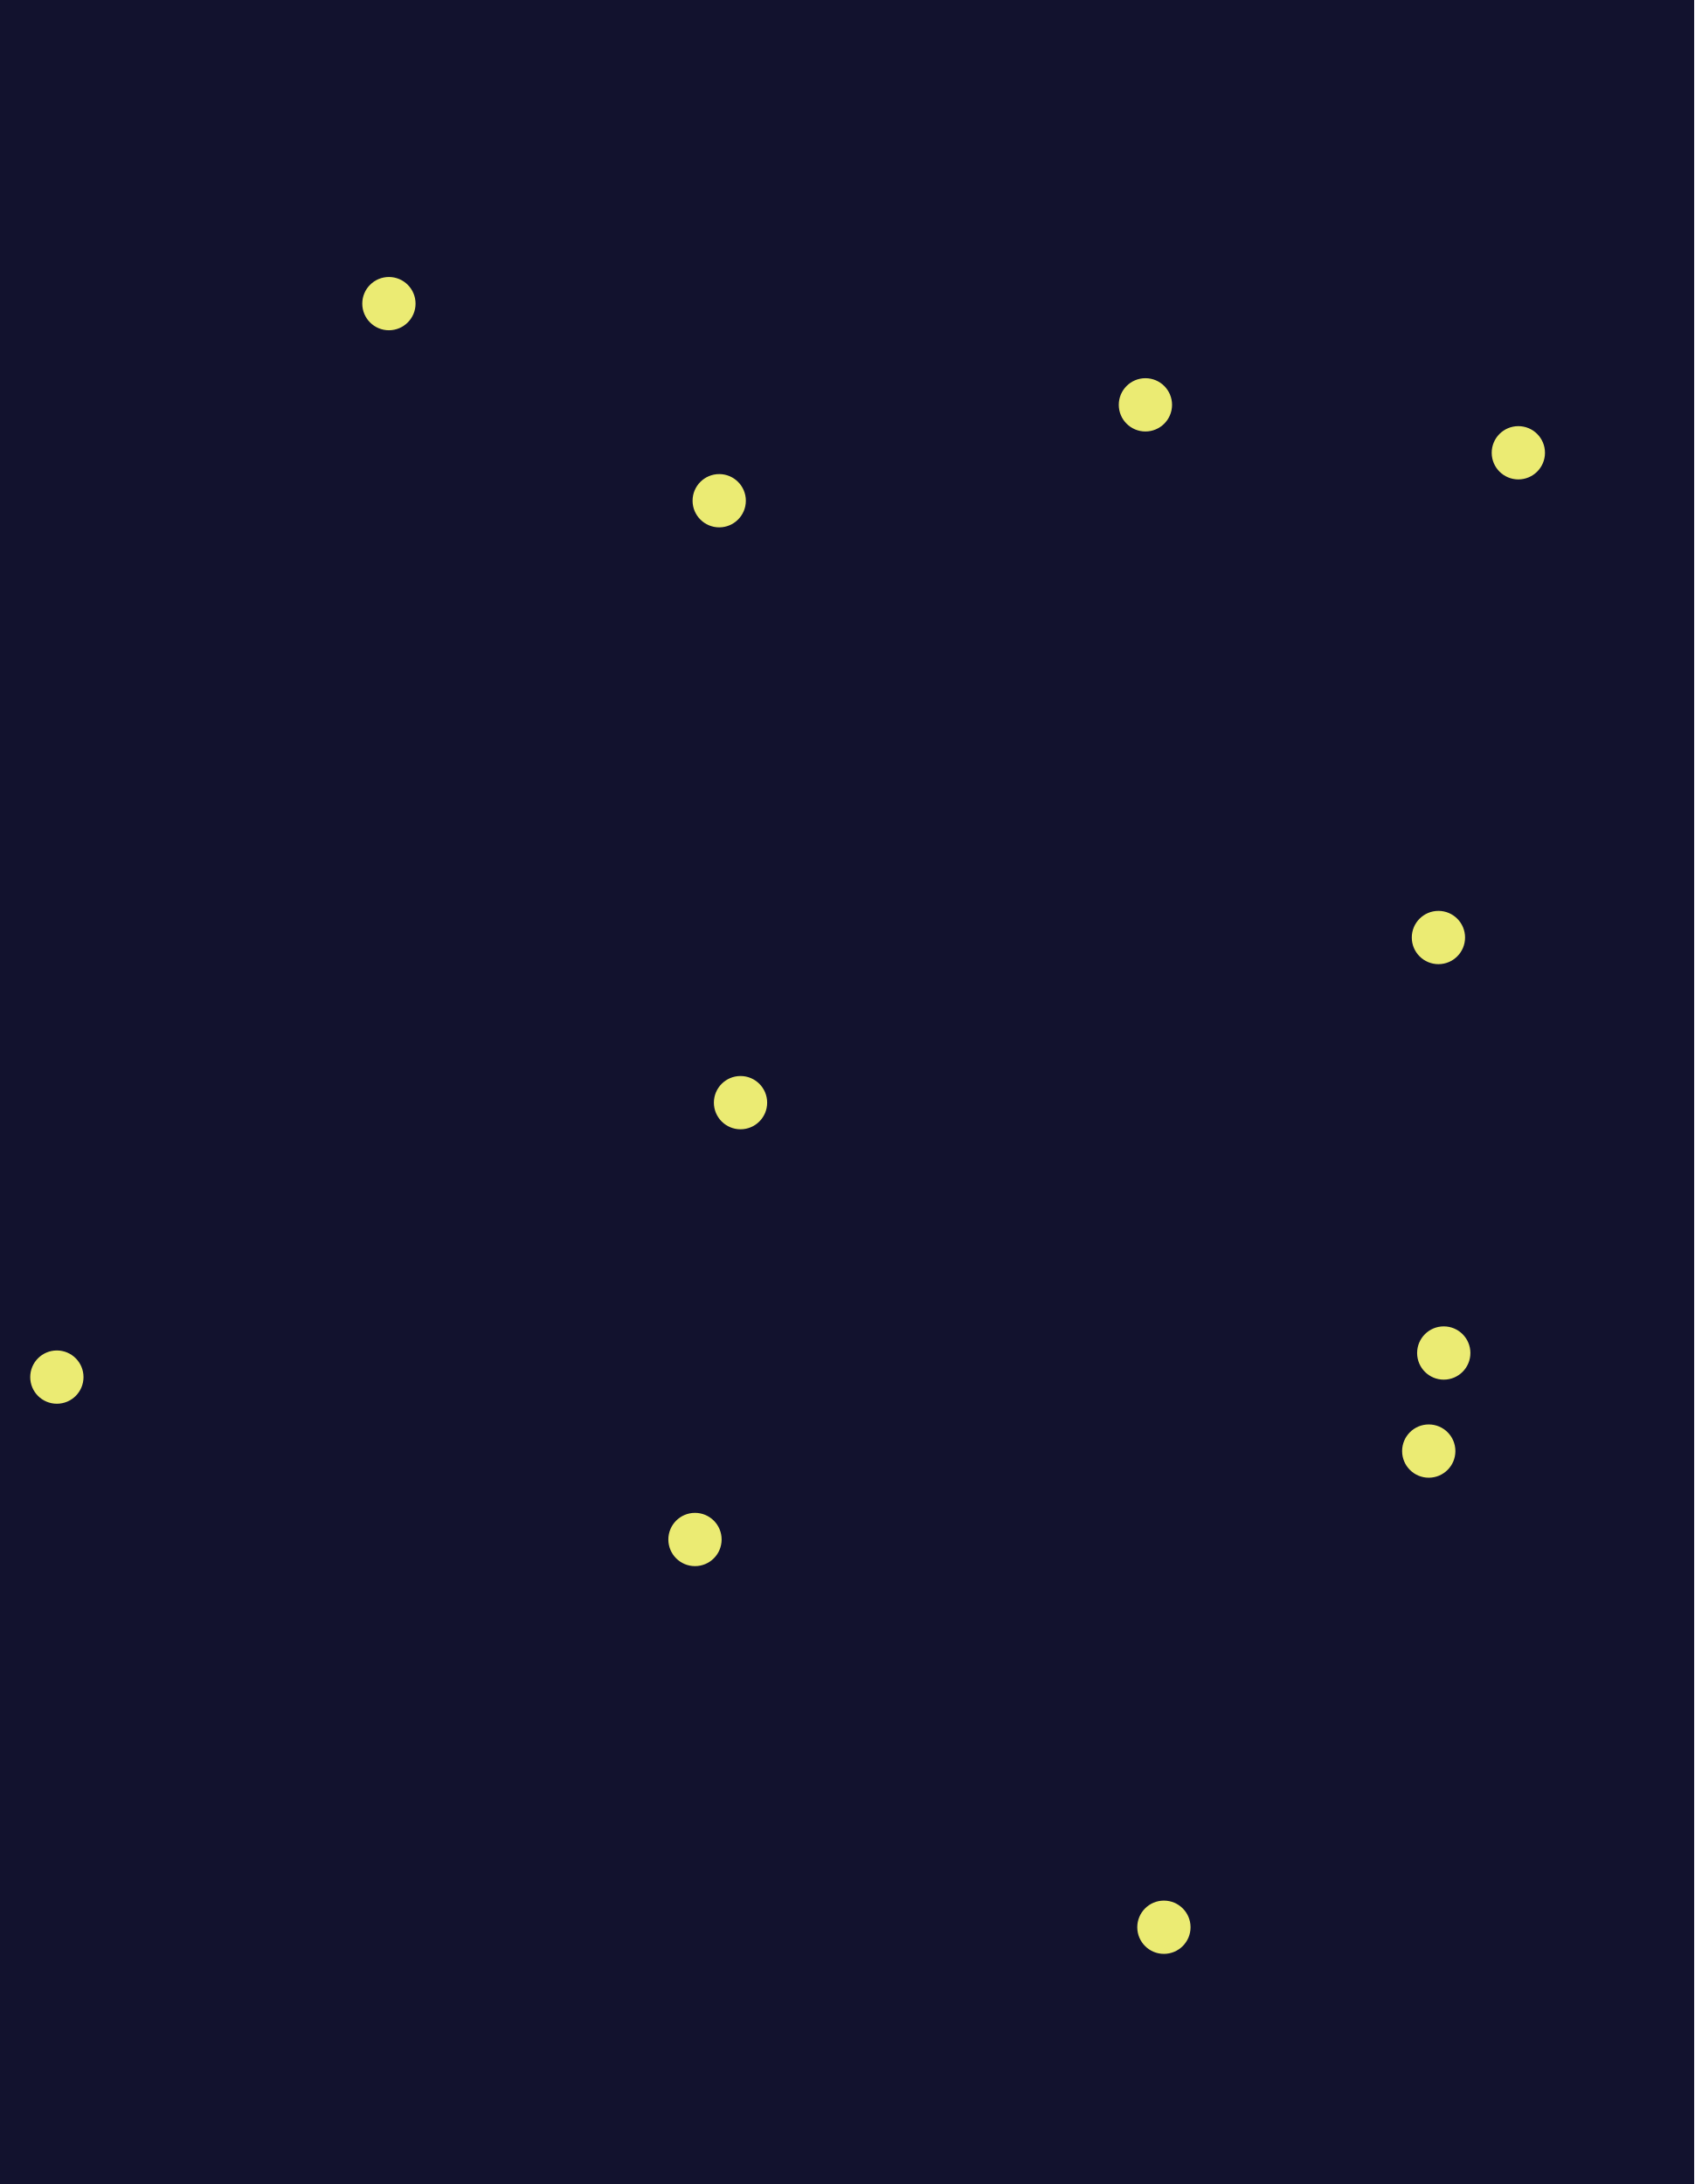
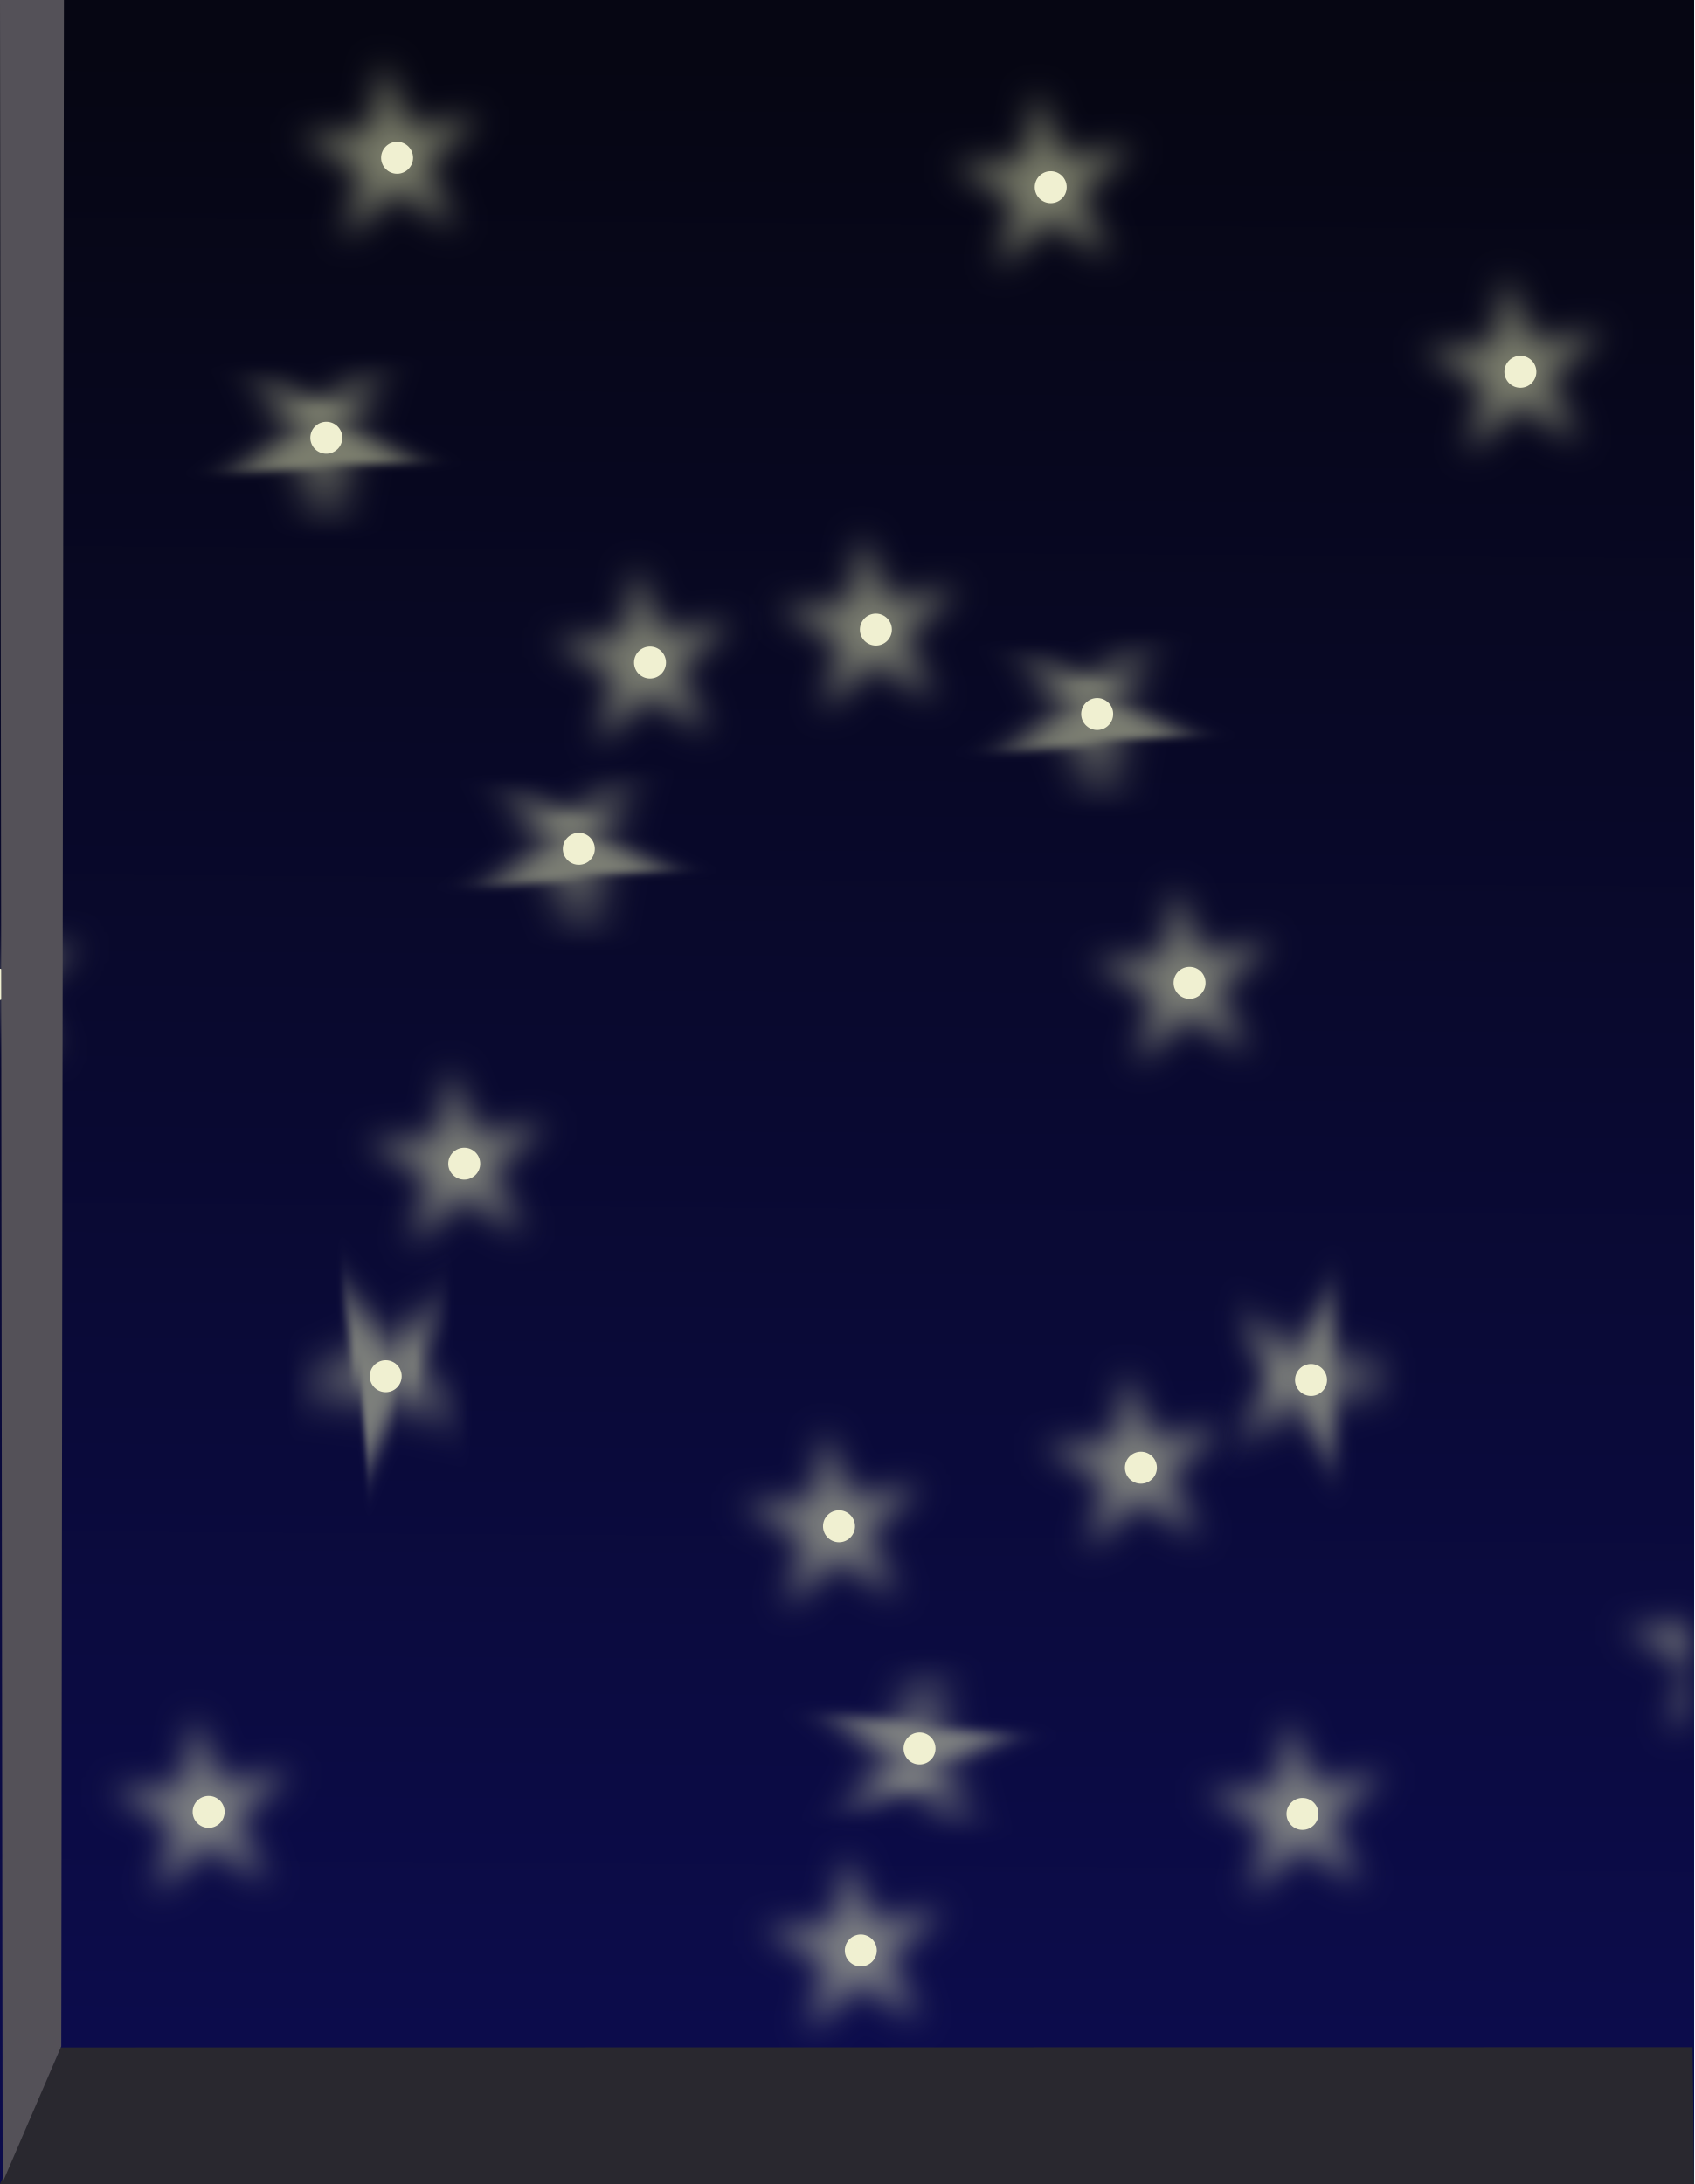
- <svg xmlns="http://www.w3.org/2000/svg" width="128.21mm" height="165.302mm" viewBox="0 0 454.286 585.714" id="svg5329" version="1.1">
-   <defs id="defs5331" />
+ <svg xmlns="http://www.w3.org/2000/svg" xmlns:xlink="http://www.w3.org/1999/xlink" width="128.21mm" height="165.302mm" viewBox="0 0 454.286 585.714" id="svg5329" version="1.1">
+   <defs id="defs5331">
+     <linearGradient id="linearGradient9402">
+       <stop style="stop-color:#0c0c4b;stop-opacity:1" offset="0" id="stop9404" />
+       <stop style="stop-color:#060613;stop-opacity:1" offset="1" id="stop9406" />
+     </linearGradient>
+     <linearGradient xlink:href="#linearGradient9402" id="linearGradient9408" x1="356.274" y1="706.66" x2="360.315" y2="178.35" gradientUnits="userSpaceOnUse" />
+     <filter style="color-interpolation-filters:sRGB" id="filter9436" x="-0.209" width="1.419" y="-0.213" height="1.426">
+       <feGaussianBlur stdDeviation="4.251" id="feGaussianBlur9438" />
+     </filter>
+   </defs>
  <g id="layer1" transform="translate(-130,-162.3622)">
-     <rect style="opacity:1;fill:#12122e;fill-opacity:1;fill-rule:nonzero;stroke:none;stroke-width:4;stroke-linecap:butt;stroke-linejoin:round;stroke-miterlimit:4;stroke-dasharray:4, 4;stroke-dashoffset:0;stroke-opacity:1" id="rect5877" width="454.286" height="585.714" x="130" y="162.362" />
-     <circle r="7.143" cy="243.791" cx="234.286" id="circle5881" style="opacity:1;fill:#ebeb73;fill-opacity:1;fill-rule:nonzero;stroke:none;stroke-width:4;stroke-linecap:butt;stroke-linejoin:round;stroke-miterlimit:4;stroke-dasharray:4, 4;stroke-dashoffset:0;stroke-opacity:1" />
-     <circle r="7.143" cy="296.648" cx="322.857" id="circle5883" style="opacity:1;fill:#ebeb73;fill-opacity:1;fill-rule:nonzero;stroke:none;stroke-width:4;stroke-linecap:butt;stroke-linejoin:round;stroke-miterlimit:4;stroke-dasharray:4, 4;stroke-dashoffset:0;stroke-opacity:1" />
-     <circle r="7.143" cy="270.934" cx="437.143" id="circle5885" style="opacity:1;fill:#ebeb73;fill-opacity:1;fill-rule:nonzero;stroke:none;stroke-width:4;stroke-linecap:butt;stroke-linejoin:round;stroke-miterlimit:4;stroke-dasharray:4, 4;stroke-dashoffset:0;stroke-opacity:1" />
-     <circle r="7.143" cy="551.518" cx="513.12" id="circle5887" style="opacity:1;fill:#ebeb73;fill-opacity:1;fill-rule:nonzero;stroke:none;stroke-width:4;stroke-linecap:butt;stroke-linejoin:round;stroke-miterlimit:4;stroke-dasharray:4, 4;stroke-dashoffset:0;stroke-opacity:1" />
-     <circle r="7.143" cy="679.216" cx="442.102" id="circle5889" style="opacity:1;fill:#ebeb73;fill-opacity:1;fill-rule:nonzero;stroke:none;stroke-width:4;stroke-linecap:butt;stroke-linejoin:round;stroke-miterlimit:4;stroke-dasharray:4, 4;stroke-dashoffset:0;stroke-opacity:1" />
-     <circle r="7.143" cy="458.076" cx="328.571" id="circle5891" style="opacity:1;fill:#ebeb73;fill-opacity:1;fill-rule:nonzero;stroke:none;stroke-width:4;stroke-linecap:butt;stroke-linejoin:round;stroke-miterlimit:4;stroke-dasharray:4, 4;stroke-dashoffset:0;stroke-opacity:1" />
-     <circle r="7.143" cy="575.23" cx="316.36" id="circle5893" style="opacity:1;fill:#ebeb73;fill-opacity:1;fill-rule:nonzero;stroke:none;stroke-width:4;stroke-linecap:butt;stroke-linejoin:round;stroke-miterlimit:4;stroke-dasharray:4, 4;stroke-dashoffset:0;stroke-opacity:1" />
-     <circle r="7.143" cy="525.219" cx="517.143" id="circle5895" style="opacity:1;fill:#ebeb73;fill-opacity:1;fill-rule:nonzero;stroke:none;stroke-width:4;stroke-linecap:butt;stroke-linejoin:round;stroke-miterlimit:4;stroke-dasharray:4, 4;stroke-dashoffset:0;stroke-opacity:1" />
-     <circle r="7.143" cy="413.791" cx="515.714" id="circle5897" style="opacity:1;fill:#ebeb73;fill-opacity:1;fill-rule:nonzero;stroke:none;stroke-width:4;stroke-linecap:butt;stroke-linejoin:round;stroke-miterlimit:4;stroke-dasharray:4, 4;stroke-dashoffset:0;stroke-opacity:1" />
-     <circle r="7.143" cy="531.679" cx="145.249" id="circle5899" style="opacity:1;fill:#ebeb73;fill-opacity:1;fill-rule:nonzero;stroke:none;stroke-width:4;stroke-linecap:butt;stroke-linejoin:round;stroke-miterlimit:4;stroke-dasharray:4, 4;stroke-dashoffset:0;stroke-opacity:1" />
-     <circle style="opacity:1;fill:#ebeb73;fill-opacity:1;fill-rule:nonzero;stroke:none;stroke-width:4;stroke-linecap:butt;stroke-linejoin:round;stroke-miterlimit:4;stroke-dasharray:4, 4;stroke-dashoffset:0;stroke-opacity:1" id="path5879" cx="537.143" cy="283.791" r="7.143" />
+     <rect style="opacity:1;fill:url(#linearGradient9408);fill-opacity:1;fill-rule:nonzero;stroke:none;stroke-width:4;stroke-linecap:butt;stroke-linejoin:round;stroke-miterlimit:4;stroke-dasharray:4, 4;stroke-dashoffset:0;stroke-opacity:1" id="rect5877" width="454.286" height="585.714" x="130" y="162.362" />
+     <g id="g9450" transform="translate(42.00799,38.84627)">
+       <path d="m 338.744,311.323 -16.293,-10.563 -13.827,13.633 5.011,-18.76 -17.239,-8.937 19.39,-1.031 3.173,-19.157 6.972,18.122 19.199,-2.902 -15.081,12.231 z" id="path9452" style="opacity:0.5;fill:#eef3bd;fill-opacity:1;fill-rule:nonzero;stroke:none;stroke-width:2;stroke-linecap:butt;stroke-linejoin:round;stroke-miterlimit:4;stroke-dasharray:none;stroke-dashoffset:0;stroke-opacity:1;filter:url(#filter9436)" />
+       <circle style="opacity:1;fill:#f0f0d1;fill-opacity:1;fill-rule:nonzero;stroke:none;stroke-width:4;stroke-linecap:butt;stroke-linejoin:round;stroke-miterlimit:4;stroke-dasharray:4, 4;stroke-dashoffset:0;stroke-opacity:1" id="circle9454" cx="322.857" cy="292.362" r="4.286" />
+     </g>
+     <g id="g9566" transform="translate(88.89342,-79.80205)">
+       <path d="m 338.744,311.323 -16.293,-10.563 -13.827,13.633 5.011,-18.76 -17.239,-8.937 19.39,-1.031 3.173,-19.157 6.972,18.122 19.199,-2.902 -15.081,12.231 z" id="path9568" style="opacity:0.5;fill:#eef3bd;fill-opacity:1;fill-rule:nonzero;stroke:none;stroke-width:2;stroke-linecap:butt;stroke-linejoin:round;stroke-miterlimit:4;stroke-dasharray:none;stroke-dashoffset:0;stroke-opacity:1;filter:url(#filter9436)" />
+       <circle style="opacity:1;fill:#f0f0d1;fill-opacity:1;fill-rule:nonzero;stroke:none;stroke-width:4;stroke-linecap:butt;stroke-linejoin:round;stroke-miterlimit:4;stroke-dasharray:4, 4;stroke-dashoffset:0;stroke-opacity:1" id="circle9570" cx="322.857" cy="292.362" r="4.286" />
+     </g>
+     <g id="g9572" transform="translate(214.8282,-30.29226)">
+       <path d="m 338.744,311.323 -16.293,-10.563 -13.827,13.633 5.011,-18.76 -17.239,-8.937 19.39,-1.031 3.173,-19.157 6.972,18.122 19.199,-2.902 -15.081,12.231 z" id="path9574" style="opacity:0.5;fill:#eef3bd;fill-opacity:1;fill-rule:nonzero;stroke:none;stroke-width:2;stroke-linecap:butt;stroke-linejoin:round;stroke-miterlimit:4;stroke-dasharray:none;stroke-dashoffset:0;stroke-opacity:1;filter:url(#filter9436)" />
+       <circle style="opacity:1;fill:#f0f0d1;fill-opacity:1;fill-rule:nonzero;stroke:none;stroke-width:4;stroke-linecap:butt;stroke-linejoin:round;stroke-miterlimit:4;stroke-dasharray:4, 4;stroke-dashoffset:0;stroke-opacity:1" id="circle9576" cx="322.857" cy="292.362" r="4.286" />
+     </g>
+     <g id="g9578" transform="translate(-193.7432,133.9935)">
+       <path d="m 338.744,311.323 -16.293,-10.563 -13.827,13.633 5.011,-18.76 -17.239,-8.937 19.39,-1.031 3.173,-19.157 6.972,18.122 19.199,-2.902 -15.081,12.231 z" id="path9580" style="opacity:0.5;fill:#eef3bd;fill-opacity:1;fill-rule:nonzero;stroke:none;stroke-width:2;stroke-linecap:butt;stroke-linejoin:round;stroke-miterlimit:4;stroke-dasharray:none;stroke-dashoffset:0;stroke-opacity:1;filter:url(#filter9436)" />
+       <circle style="opacity:1;fill:#f0f0d1;fill-opacity:1;fill-rule:nonzero;stroke:none;stroke-width:4;stroke-linecap:butt;stroke-linejoin:round;stroke-miterlimit:4;stroke-dasharray:4, 4;stroke-dashoffset:0;stroke-opacity:1" id="circle9582" cx="322.857" cy="292.362" r="4.286" />
+     </g>
+     <g transform="translate(269.1139,312.5649)" id="g9516">
+       <path style="opacity:0.5;fill:#eef3bd;fill-opacity:1;fill-rule:nonzero;stroke:none;stroke-width:2;stroke-linecap:butt;stroke-linejoin:round;stroke-miterlimit:4;stroke-dasharray:none;stroke-dashoffset:0;stroke-opacity:1;filter:url(#filter9436)" id="path9518" d="m 338.744,311.323 -16.293,-10.563 -13.827,13.633 5.011,-18.76 -17.239,-8.937 19.39,-1.031 3.173,-19.157 6.972,18.122 19.199,-2.902 -15.081,12.231 z" />
+       <circle r="4.286" cy="292.362" cx="322.857" id="circle9520" style="opacity:1;fill:#f0f0d1;fill-opacity:1;fill-rule:nonzero;stroke:none;stroke-width:4;stroke-linecap:butt;stroke-linejoin:round;stroke-miterlimit:4;stroke-dasharray:4, 4;stroke-dashoffset:0;stroke-opacity:1" />
+     </g>
+     <g transform="matrix(0.8297352,-0.5581572,0.5581572,0.8297352,-213.5684,217.3791)" id="g9522">
+       <path style="opacity:0.5;fill:#eef3bd;fill-opacity:1;fill-rule:nonzero;stroke:none;stroke-width:2;stroke-linecap:butt;stroke-linejoin:round;stroke-miterlimit:4;stroke-dasharray:none;stroke-dashoffset:0;stroke-opacity:1;filter:url(#filter9436)" id="path9524" d="m 338.744,311.323 -16.293,-10.563 -13.827,13.633 5.011,-18.76 -17.239,-8.937 19.39,-1.031 3.173,-19.157 6.972,18.122 19.199,-2.902 -15.081,12.231 z" />
+       <circle r="4.286" cy="292.362" cx="322.857" id="circle9526" style="opacity:1;fill:#f0f0d1;fill-opacity:1;fill-rule:nonzero;stroke:none;stroke-width:4;stroke-linecap:butt;stroke-linejoin:round;stroke-miterlimit:4;stroke-dasharray:4, 4;stroke-dashoffset:0;stroke-opacity:1" />
+     </g>
+     <g transform="translate(113.0776,263.6078)" id="g9462">
+       <path d="m 338.744,311.323 -16.293,-10.563 -13.827,13.633 5.011,-18.76 -17.239,-8.937 19.39,-1.031 3.173,-19.157 6.972,18.122 19.199,-2.902 -15.081,12.231 z" id="path9464" style="opacity:0.5;fill:#eef3bd;fill-opacity:1;fill-rule:nonzero;stroke:none;stroke-width:2;stroke-linecap:butt;stroke-linejoin:round;stroke-miterlimit:4;stroke-dasharray:none;stroke-dashoffset:0;stroke-opacity:1;filter:url(#filter9436)" />
+       <circle style="opacity:1;fill:#f0f0d1;fill-opacity:1;fill-rule:nonzero;stroke:none;stroke-width:4;stroke-linecap:butt;stroke-linejoin:round;stroke-miterlimit:4;stroke-dasharray:4, 4;stroke-dashoffset:0;stroke-opacity:1" id="circle9466" cx="322.857" cy="292.362" r="4.286" />
+     </g>
+     <g id="g9444" transform="translate(-18.55911,47.69254)">
+       <path style="opacity:0.5;fill:#eef3bd;fill-opacity:1;fill-rule:nonzero;stroke:none;stroke-width:2;stroke-linecap:butt;stroke-linejoin:round;stroke-miterlimit:4;stroke-dasharray:none;stroke-dashoffset:0;stroke-opacity:1;filter:url(#filter9436)" id="path9446" d="m 338.744,311.323 -16.293,-10.563 -13.827,13.633 5.011,-18.76 -17.239,-8.937 19.39,-1.031 3.173,-19.157 6.972,18.122 19.199,-2.902 -15.081,12.231 z" />
+       <circle r="4.286" cy="292.362" cx="322.857" id="circle9448" style="opacity:1;fill:#f0f0d1;fill-opacity:1;fill-rule:nonzero;stroke:none;stroke-width:4;stroke-linecap:butt;stroke-linejoin:round;stroke-miterlimit:4;stroke-dasharray:4, 4;stroke-dashoffset:0;stroke-opacity:1" />
+     </g>
+     <g transform="matrix(0.8084874,-0.5885135,0.5885135,0.8084874,-8.877245,307.4894)" id="g9468">
+       <path style="opacity:0.5;fill:#eef3bd;fill-opacity:1;fill-rule:nonzero;stroke:none;stroke-width:2;stroke-linecap:butt;stroke-linejoin:round;stroke-miterlimit:4;stroke-dasharray:none;stroke-dashoffset:0;stroke-opacity:1;filter:url(#filter9436)" id="path9470" d="m 338.744,311.323 -16.293,-10.563 -13.827,13.633 5.011,-18.76 -17.239,-8.937 19.39,-1.031 3.173,-19.157 6.972,18.122 19.199,-2.902 -15.081,12.231 z" />
+       <circle r="4.286" cy="292.362" cx="322.857" id="circle9472" style="opacity:1;fill:#f0f0d1;fill-opacity:1;fill-rule:nonzero;stroke:none;stroke-width:4;stroke-linecap:butt;stroke-linejoin:round;stroke-miterlimit:4;stroke-dasharray:4, 4;stroke-dashoffset:0;stroke-opacity:1" />
+     </g>
+     <g id="g9498" transform="matrix(0.9164868,0.400065,-0.400065,0.9164868,302.6212,135.3359)">
+       <path d="m 338.744,311.323 -16.293,-10.563 -13.827,13.633 5.011,-18.76 -17.239,-8.937 19.39,-1.031 3.173,-19.157 6.972,18.122 19.199,-2.902 -15.081,12.231 z" id="path9500" style="opacity:0.5;fill:#eef3bd;fill-opacity:1;fill-rule:nonzero;stroke:none;stroke-width:2;stroke-linecap:butt;stroke-linejoin:round;stroke-miterlimit:4;stroke-dasharray:none;stroke-dashoffset:0;stroke-opacity:1;filter:url(#filter9436)" />
+       <circle style="opacity:1;fill:#f0f0d1;fill-opacity:1;fill-rule:nonzero;stroke:none;stroke-width:4;stroke-linecap:butt;stroke-linejoin:round;stroke-miterlimit:4;stroke-dasharray:4, 4;stroke-dashoffset:0;stroke-opacity:1" id="circle9502" cx="322.857" cy="292.362" r="4.286" />
+     </g>
+     <g transform="matrix(0.5162345,-0.8564473,0.8564473,0.5162345,-40.49109,756.8629)" id="g9554">
+       <path style="opacity:0.5;fill:#eef3bd;fill-opacity:1;fill-rule:nonzero;stroke:none;stroke-width:2;stroke-linecap:butt;stroke-linejoin:round;stroke-miterlimit:4;stroke-dasharray:none;stroke-dashoffset:0;stroke-opacity:1;filter:url(#filter9436)" id="path9556" d="m 338.744,311.323 -16.293,-10.563 -13.827,13.633 5.011,-18.76 -17.239,-8.937 19.39,-1.031 3.173,-19.157 6.972,18.122 19.199,-2.902 -15.081,12.231 z" />
+       <circle r="4.286" cy="292.362" cx="322.857" id="circle9558" style="opacity:1;fill:#f0f0d1;fill-opacity:1;fill-rule:nonzero;stroke:none;stroke-width:4;stroke-linecap:butt;stroke-linejoin:round;stroke-miterlimit:4;stroke-dasharray:4, 4;stroke-dashoffset:0;stroke-opacity:1" />
+     </g>
+     <g transform="translate(-86.37781,-87.68955)" id="g9560">
+       <path style="opacity:0.5;fill:#eef3bd;fill-opacity:1;fill-rule:nonzero;stroke:none;stroke-width:2;stroke-linecap:butt;stroke-linejoin:round;stroke-miterlimit:4;stroke-dasharray:none;stroke-dashoffset:0;stroke-opacity:1;filter:url(#filter9436)" id="path9562" d="m 338.744,311.323 -16.293,-10.563 -13.827,13.633 5.011,-18.76 -17.239,-8.937 19.39,-1.031 3.173,-19.157 6.972,18.122 19.199,-2.902 -15.081,12.231 z" />
+       <circle r="4.286" cy="292.362" cx="322.857" id="circle9564" style="opacity:1;fill:#f0f0d1;fill-opacity:1;fill-rule:nonzero;stroke:none;stroke-width:4;stroke-linecap:butt;stroke-linejoin:round;stroke-miterlimit:4;stroke-dasharray:4, 4;stroke-dashoffset:0;stroke-opacity:1" />
+     </g>
+     <g id="g9504" transform="translate(-136.9101,355.9203)">
+       <path d="m 338.744,311.323 -16.293,-10.563 -13.827,13.633 5.011,-18.76 -17.239,-8.937 19.39,-1.031 3.173,-19.157 6.972,18.122 19.199,-2.902 -15.081,12.231 z" id="path9506" style="opacity:0.5;fill:#eef3bd;fill-opacity:1;fill-rule:nonzero;stroke:none;stroke-width:2;stroke-linecap:butt;stroke-linejoin:round;stroke-miterlimit:4;stroke-dasharray:none;stroke-dashoffset:0;stroke-opacity:1;filter:url(#filter9436)" />
+       <circle style="opacity:1;fill:#f0f0d1;fill-opacity:1;fill-rule:nonzero;stroke:none;stroke-width:4;stroke-linecap:butt;stroke-linejoin:round;stroke-miterlimit:4;stroke-dasharray:4, 4;stroke-dashoffset:0;stroke-opacity:1" id="circle9508" cx="322.857" cy="292.362" r="4.286" />
+     </g>
+     <g transform="translate(37.96737,393.0806)" id="g9474">
+       <path style="opacity:0.5;fill:#eef3bd;fill-opacity:1;fill-rule:nonzero;stroke:none;stroke-width:2;stroke-linecap:butt;stroke-linejoin:round;stroke-miterlimit:4;stroke-dasharray:none;stroke-dashoffset:0;stroke-opacity:1;filter:url(#filter9436)" id="path9476" d="m 338.744,311.323 -16.293,-10.563 -13.827,13.633 5.011,-18.76 -17.239,-8.937 19.39,-1.031 3.173,-19.157 6.972,18.122 19.199,-2.902 -15.081,12.231 z" />
+       <circle r="4.286" cy="292.362" cx="322.857" id="circle9478" style="opacity:1;fill:#f0f0d1;fill-opacity:1;fill-rule:nonzero;stroke:none;stroke-width:4;stroke-linecap:butt;stroke-linejoin:round;stroke-miterlimit:4;stroke-dasharray:4, 4;stroke-dashoffset:0;stroke-opacity:1" />
+     </g>
+     <g transform="translate(32.12183,279.322)" id="g9534">
+       <path style="opacity:0.5;fill:#eef3bd;fill-opacity:1;fill-rule:nonzero;stroke:none;stroke-width:2;stroke-linecap:butt;stroke-linejoin:round;stroke-miterlimit:4;stroke-dasharray:none;stroke-dashoffset:0;stroke-opacity:1;filter:url(#filter9436)" id="path9536" d="m 338.744,311.323 -16.293,-10.563 -13.827,13.633 5.011,-18.76 -17.239,-8.937 19.39,-1.031 3.173,-19.157 6.972,18.122 19.199,-2.902 -15.081,12.231 z" />
+       <circle r="4.286" cy="292.362" cx="322.857" id="circle9538" style="opacity:1;fill:#f0f0d1;fill-opacity:1;fill-rule:nonzero;stroke:none;stroke-width:4;stroke-linecap:butt;stroke-linejoin:round;stroke-miterlimit:4;stroke-dasharray:4, 4;stroke-dashoffset:0;stroke-opacity:1" />
+     </g>
+     <g id="g9510" transform="translate(156.4075,356.4649)">
+       <path d="m 338.744,311.323 -16.293,-10.563 -13.827,13.633 5.011,-18.76 -17.239,-8.937 19.39,-1.031 3.173,-19.157 6.972,18.122 19.199,-2.902 -15.081,12.231 z" id="path9512" style="opacity:0.5;fill:#eef3bd;fill-opacity:1;fill-rule:nonzero;stroke:none;stroke-width:2;stroke-linecap:butt;stroke-linejoin:round;stroke-miterlimit:4;stroke-dasharray:none;stroke-dashoffset:0;stroke-opacity:1;filter:url(#filter9436)" />
+       <circle style="opacity:1;fill:#f0f0d1;fill-opacity:1;fill-rule:nonzero;stroke:none;stroke-width:4;stroke-linecap:butt;stroke-linejoin:round;stroke-miterlimit:4;stroke-dasharray:4, 4;stroke-dashoffset:0;stroke-opacity:1" id="circle9514" cx="322.857" cy="292.362" r="4.286" />
+     </g>
+     <g transform="matrix(0.6320566,0.7749222,-0.7749222,0.6320566,255.9225,96.45264)" id="g9486">
+       <path style="opacity:0.5;fill:#eef3bd;fill-opacity:1;fill-rule:nonzero;stroke:none;stroke-width:2;stroke-linecap:butt;stroke-linejoin:round;stroke-miterlimit:4;stroke-dasharray:none;stroke-dashoffset:0;stroke-opacity:1;filter:url(#filter9436)" id="path9488" d="m 338.744,311.323 -16.293,-10.563 -13.827,13.633 5.011,-18.76 -17.239,-8.937 19.39,-1.031 3.173,-19.157 6.972,18.122 19.199,-2.902 -15.081,12.231 z" />
+       <circle r="4.286" cy="292.362" cx="322.857" id="circle9490" style="opacity:1;fill:#f0f0d1;fill-opacity:1;fill-rule:nonzero;stroke:none;stroke-width:4;stroke-linecap:butt;stroke-linejoin:round;stroke-miterlimit:4;stroke-dasharray:4, 4;stroke-dashoffset:0;stroke-opacity:1" />
+     </g>
+     <g id="g9546" transform="matrix(0.8100179,-0.5864052,0.5864052,0.8100179,-147.7559,342.5064)">
+       <path d="m 338.744,311.323 -16.293,-10.563 -13.827,13.633 5.011,-18.76 -17.239,-8.937 19.39,-1.031 3.173,-19.157 6.972,18.122 19.199,-2.902 -15.081,12.231 z" id="path9548" style="opacity:0.5;fill:#eef3bd;fill-opacity:1;fill-rule:nonzero;stroke:none;stroke-width:2;stroke-linecap:butt;stroke-linejoin:round;stroke-miterlimit:4;stroke-dasharray:none;stroke-dashoffset:0;stroke-opacity:1;filter:url(#filter9436)" />
+       <circle style="opacity:1;fill:#f0f0d1;fill-opacity:1;fill-rule:nonzero;stroke:none;stroke-width:4;stroke-linecap:butt;stroke-linejoin:round;stroke-miterlimit:4;stroke-dasharray:4, 4;stroke-dashoffset:0;stroke-opacity:1" id="circle9550" cx="322.857" cy="292.362" r="4.286" />
+     </g>
+     <g transform="translate(-68.37348,182.0849)" id="g9492">
+       <path style="opacity:0.5;fill:#eef3bd;fill-opacity:1;fill-rule:nonzero;stroke:none;stroke-width:2;stroke-linecap:butt;stroke-linejoin:round;stroke-miterlimit:4;stroke-dasharray:none;stroke-dashoffset:0;stroke-opacity:1;filter:url(#filter9436)" id="path9494" d="m 338.744,311.323 -16.293,-10.563 -13.827,13.633 5.011,-18.76 -17.239,-8.937 19.39,-1.031 3.173,-19.157 6.972,18.122 19.199,-2.902 -15.081,12.231 z" />
+       <circle r="4.286" cy="292.362" cx="322.857" id="circle9496" style="opacity:1;fill:#f0f0d1;fill-opacity:1;fill-rule:nonzero;stroke:none;stroke-width:4;stroke-linecap:butt;stroke-linejoin:round;stroke-miterlimit:4;stroke-dasharray:4, 4;stroke-dashoffset:0;stroke-opacity:1" />
+     </g>
+     <g id="g9440" transform="translate(126.1255,133.5852)">
+       <path d="m 338.744,311.323 -16.293,-10.563 -13.827,13.633 5.011,-18.76 -17.239,-8.937 19.39,-1.031 3.173,-19.157 6.972,18.122 19.199,-2.902 -15.081,12.231 z" id="path9410" style="opacity:0.5;fill:#eef3bd;fill-opacity:1;fill-rule:nonzero;stroke:none;stroke-width:2;stroke-linecap:butt;stroke-linejoin:round;stroke-miterlimit:4;stroke-dasharray:none;stroke-dashoffset:0;stroke-opacity:1;filter:url(#filter9436)" />
+       <circle style="opacity:1;fill:#f0f0d1;fill-opacity:1;fill-rule:nonzero;stroke:none;stroke-width:4;stroke-linecap:butt;stroke-linejoin:round;stroke-miterlimit:4;stroke-dasharray:4, 4;stroke-dashoffset:0;stroke-opacity:1" id="circle5883" cx="322.857" cy="292.362" r="4.286" />
+     </g>
+     <path style="opacity:1;fill:#29282f;fill-opacity:1;fill-rule:nonzero;stroke:none;stroke-width:2;stroke-linecap:butt;stroke-linejoin:round;stroke-miterlimit:4;stroke-dasharray:none;stroke-dashoffset:0;stroke-opacity:1" d="m 146.219,711.444 437.648,-0.056 0.418,37.403 L 130,748.076 Z" id="rect9586" />
+     <path id="path9589" d="m 146.429,711.125 0.714,-548.819 -17.143,-0.413 0.714,585.714 z" style="opacity:1;fill:#545158;fill-opacity:1;fill-rule:nonzero;stroke:none;stroke-width:2;stroke-linecap:butt;stroke-linejoin:round;stroke-miterlimit:4;stroke-dasharray:none;stroke-dashoffset:0;stroke-opacity:1" />
  </g>
</svg>
